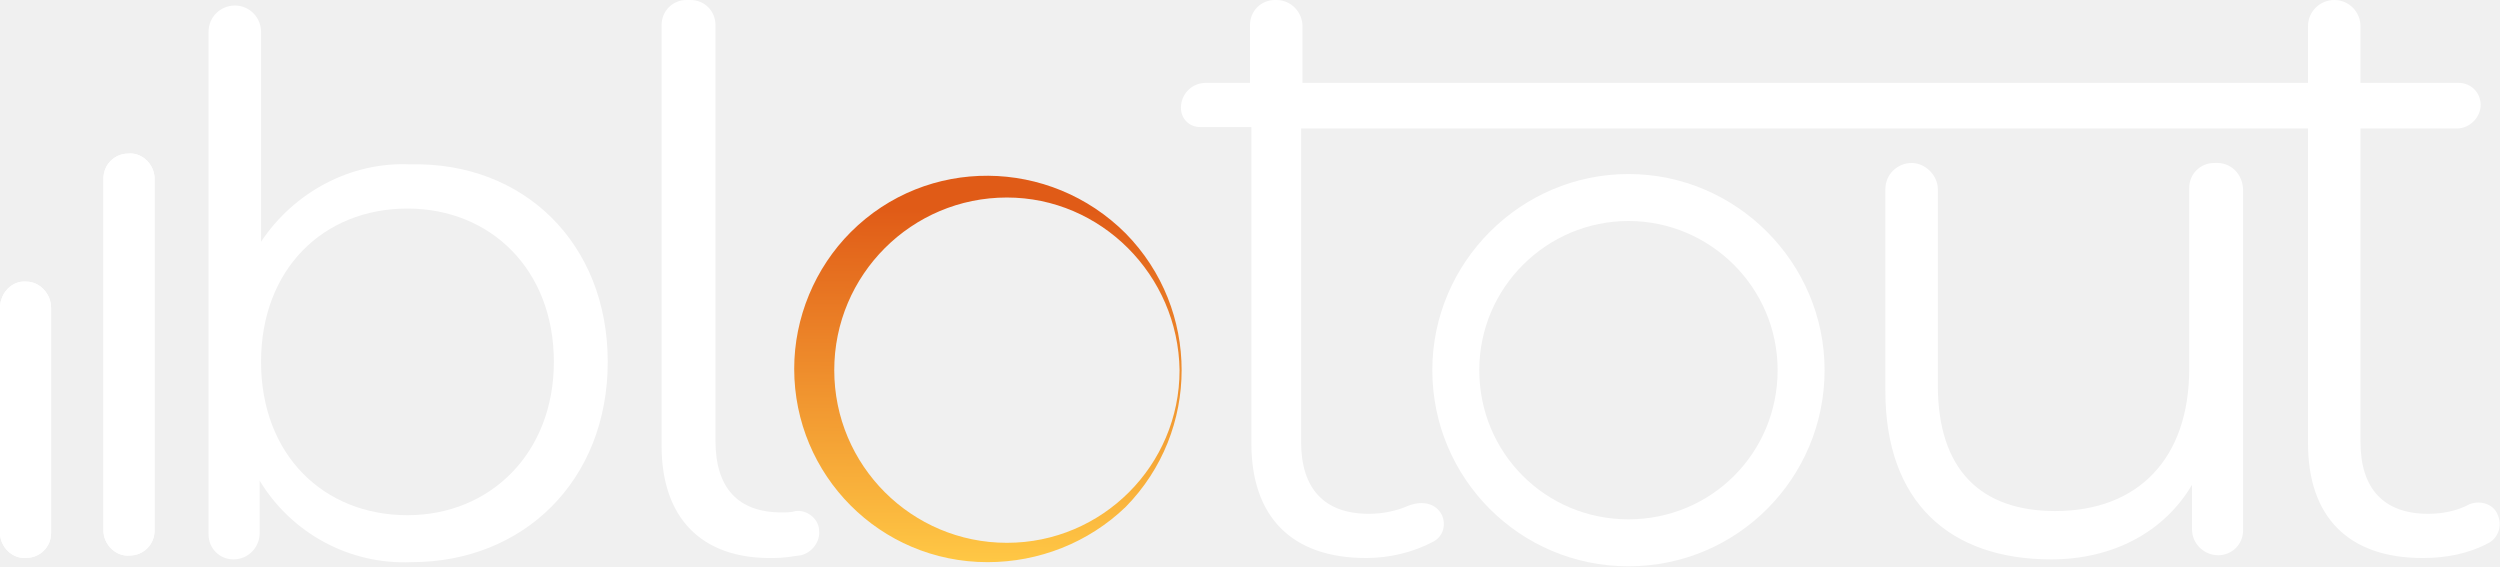
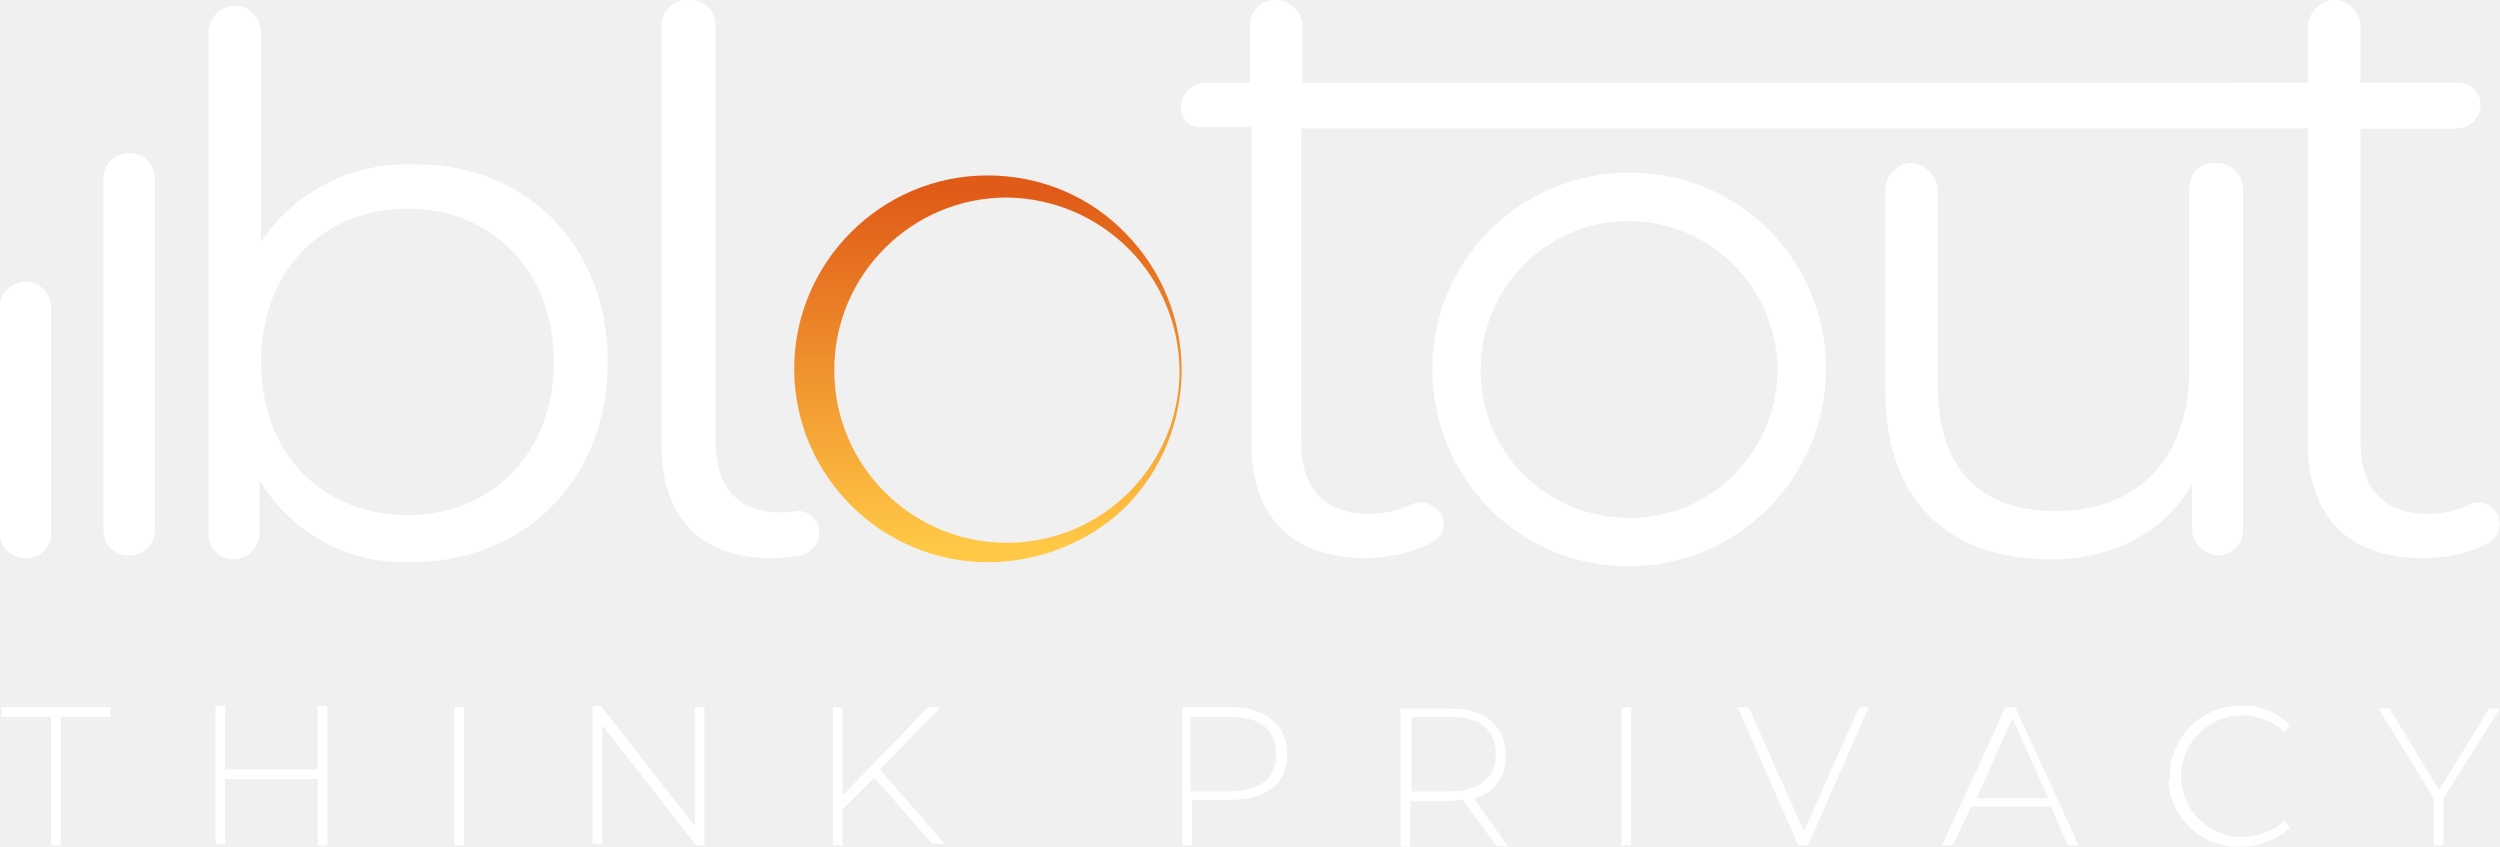
- <svg xmlns="http://www.w3.org/2000/svg" xmlns:xlink="http://www.w3.org/1999/xlink" version="1.1" id="Layer_1" x="0" y="0" viewBox="0 0 181 41" xml:space="preserve">
-   <style>.st0{fill:#fff}</style>
-   <path id="Path_2141" class="st0" d="M44 26.2c0 8.6-6.1 14.5-14.2 14.5-4.5.2-8.7-2.1-11-5.9v3.8c0 1-.8 1.9-1.9 1.9-1 0-1.8-.8-1.8-1.8V2.3c0-1.1.9-1.9 1.9-1.9 1.1 0 1.9.9 1.9 1.9v15.2c2.4-3.6 6.5-5.8 10.8-5.6 8.2-.2 14.3 5.7 14.3 14.3m-3.9 0c0-6.7-4.6-11.1-10.6-11.1-6.1 0-10.6 4.4-10.6 11.1 0 6.7 4.5 11.1 10.6 11.1 6 0 10.6-4.5 10.6-11.1" />
-   <path id="Path_2142" class="st0" d="M47.9 32.3V1.8c0-1 .8-1.8 1.8-1.8h.3c1 0 1.8.8 1.8 1.8v30.1c0 3.4 1.6 5.2 4.8 5.2.3 0 .7 0 1-.1.8-.1 1.6.5 1.7 1.3v.1c.1.8-.5 1.6-1.3 1.8-.7.1-1.3.2-2 .2-5.3.1-8.1-3-8.1-8.1" />
-   <path class="st0" d="M180.8 37.2c-.3-.7-1.2-1-2-.7-.9.5-2 .7-3 .7-3.2 0-4.9-1.8-4.9-5.2V9.3h7c.9 0 1.7-.8 1.7-1.7 0-.9-.7-1.6-1.6-1.6h-7.1V1.9c0-1-.8-1.9-1.9-1.9-1 0-1.9.8-1.9 1.9V6H94.3V1.9c0-1-.8-1.9-1.9-1.9h-.1c-1 0-1.8.8-1.8 1.8V6h-3.2c-1 0-1.8.8-1.8 1.8 0 .8.6 1.4 1.4 1.4h3.7v22.9c0 5.3 2.9 8.3 8.3 8.3 1.7 0 3.4-.4 4.9-1.2.7-.4.9-1.2.6-1.9-.4-.8-1.3-1.1-2.4-.7-.9.4-1.9.6-2.9.6-3.2 0-4.9-1.8-4.9-5.2V9.3h72.9v22.8c0 5.3 2.9 8.3 8.3 8.3 1.7 0 3.3-.3 4.8-1.1.7-.4 1-1.3.6-2.1z" />
-   <path id="Path_2145" class="st0" d="M162.4 13.8v24.6c0 1-.8 1.8-1.8 1.8s-1.9-.8-1.9-1.9v-3.2c-2 3.4-5.7 5.4-10.2 5.4-7.3 0-12-4.1-12-12.2V13.7c0-1.1.9-1.9 1.9-1.9 1 0 1.9.9 1.9 1.9v14.2c0 6.1 3.1 9.1 8.5 9.1 6 0 9.7-3.8 9.7-10.3V13.6c0-1 .8-1.8 1.8-1.8 1.2-.1 2.1.8 2.1 2" />
-   <path class="st0" d="M117.9 41c-7.9 0-14.2-6.4-14.2-14.2s6.4-14.2 14.2-14.2 14.2 6.4 14.2 14.2S125.8 41 117.9 41zm0-25c-5.9 0-10.8 4.8-10.8 10.8s4.8 10.8 10.8 10.8 10.8-4.8 10.8-10.8S123.8 16 117.9 16z" />
-   <g transform="translate(7.49 11.019)" id="Group_104-2">
-     <defs>
-       <path id="SVGID_1_" d="M0 1.9v25.5c0 1 .9 1.9 1.9 1.8 1 0 1.8-.8 1.8-1.8V1.9C3.7.9 2.8 0 1.8.1.8.1 0 .9 0 1.9" />
-     </defs>
-     <use xlink:href="#SVGID_1_" overflow="visible" fill="#fff" />
-     <clipPath id="SVGID_2_">
-       <use xlink:href="#SVGID_1_" overflow="visible" />
-     </clipPath>
-     <g id="Group_80" clip-path="url(#SVGID_2_)">
-       <path id="Rectangle_707" class="st0" d="M0 0h3.8v29.3H0z" />
+ <svg xmlns="http://www.w3.org/2000/svg" xmlns:xlink="http://www.w3.org/1999/xlink" version="1.1" id="Layer_1" x="0px" y="0px" viewBox="0 0 181 61.3" style="enable-background:new 0 0 181 61.3;" xml:space="preserve">
+   <style type="text/css">
+ 	.st0{fill:#FFFFFF;}
+ 	.st1{clip-path:url(#SVGID_2_);}
+ 	.st2{clip-path:url(#SVGID_4_);}
+ 	.st3{fill:url(#Subtraction_3-2_1_);}
+ </style>
+   <g id="Layer_1-2">
+     <path class="st0" d="M3.7,51.9H0.1v-0.7H8v0.7H4.4v9.3H3.7V51.9z" />
+     <path class="st0" d="M23.7,51.2v10h-0.7v-4.8h-6.7v4.7h-0.7v-10h0.7v4.6h6.7v-4.6H23.7z" />
+     <path class="st0" d="M32.9,51.2h0.7v10h-0.7V51.2z" />
+     <path class="st0" d="M51,51.2v10h-0.6l-6.8-8.7v8.6h-0.7v-10h0.6l6.8,8.7v-8.6H51z" />
+     <path class="st0" d="M63.3,56.3L61,58.6v2.6h-0.7v-10H61v6.4l6.2-6.4h0.9l-4.4,4.5l4.7,5.4h-0.9L63.3,56.3z" />
+     <path class="st0" d="M93.2,54.6c0,2.1-1.5,3.3-4,3.3h-2.9v3.3h-0.7v-10h3.6C91.6,51.2,93.2,52.5,93.2,54.6z M92.4,54.6   c0-1.7-1.1-2.7-3.3-2.7h-2.9v5.4h2.8C91.3,57.3,92.4,56.3,92.4,54.6z" />
+     <path class="st0" d="M108.3,61.2l-2.4-3.3c-0.3,0-0.7,0.1-1,0.1h-2.8v3.3h-0.7v-10h3.6c2.5,0,4,1.2,4,3.4c0.1,1.5-0.9,2.8-2.3,3.1   l2.5,3.5L108.3,61.2z M105,57.3c2.1,0,3.3-1,3.3-2.7s-1.1-2.7-3.3-2.7h-2.8v5.4H105z" />
+     <path class="st0" d="M117.4,51.2h0.7v10h-0.7V51.2z" />
+     <path class="st0" d="M135.3,51.2l-4.4,10h-0.7l-4.4-10h0.8l4,9l4-9H135.3z" />
+     <path class="st0" d="M148.5,58.4h-5.8l-1.3,2.8h-0.8l4.6-10h0.7l4.6,10h-0.8L148.5,58.4z M148.3,57.8l-2.6-5.8l-2.6,5.8L148.3,57.8   z" />
+     <path class="st0" d="M157.1,56.2c0-2.8,2.2-5,4.9-5.1c0.1,0,0.2,0,0.2,0c1.3-0.1,2.6,0.4,3.6,1.4l-0.4,0.5   c-0.8-0.8-1.9-1.2-3.1-1.2c-2.4,0-4.4,2-4.4,4.4c0,2.4,2,4.4,4.4,4.4c0,0,0,0,0,0c1.1,0,2.3-0.4,3.1-1.2l0.4,0.5   c-0.9,0.9-2.2,1.4-3.6,1.4c-2.8,0.1-5.1-2.1-5.2-4.8C157.1,56.4,157.1,56.3,157.1,56.2z" />
+     <path class="st0" d="M176.9,57.8v3.4h-0.7v-3.4l-4-6.5h0.8l3.6,5.9l3.6-5.9h0.8L176.9,57.8z" />
+     <g id="Group_107">
+       <path id="Path_2141" class="st0" d="M44,26.2c0,8.6-6.1,14.5-14.2,14.5c-4.5,0.2-8.7-2.1-11-5.9v3.8c0,1-0.9,1.9-1.9,1.9    c0,0,0,0,0,0l0,0c-1,0-1.8-0.8-1.8-1.8c0,0,0,0,0,0V2.3c0-1,0.9-1.9,1.9-1.9l0,0l0,0c1,0,1.9,0.9,1.9,1.9l0,0v15.2    c2.4-3.6,6.5-5.7,10.8-5.6C37.9,11.7,44,17.6,44,26.2 M40.1,26.2c0-6.7-4.6-11.1-10.6-11.1s-10.6,4.4-10.6,11.1    s4.5,11.1,10.6,11.1S40.1,32.8,40.1,26.2" />
+       <path id="Path_2142" class="st0" d="M47.9,32.3V1.8c0-1,0.8-1.8,1.8-1.8c0,0,0,0,0,0H50c1,0,1.8,0.8,1.8,1.8c0,0,0,0,0,0l0,0v30.1    c0,3.4,1.6,5.2,4.8,5.2c0.3,0,0.7,0,1-0.1c0.8-0.1,1.6,0.5,1.7,1.3v0.1c0.1,0.8-0.5,1.6-1.3,1.8c-0.7,0.1-1.3,0.2-2,0.2    C50.7,40.5,47.9,37.4,47.9,32.3" />
+       <path id="Path_2143" class="st0" d="M180.8,37.2c0.4,0.7,0.1,1.7-0.6,2.1c-1.5,0.8-3.1,1.1-4.8,1.1c-5.4,0-8.3-3-8.3-8.3V9.2H162    V6h5.1V1.9c0-1,0.9-1.9,1.9-1.9c1,0,1.9,0.9,1.9,1.9V6h7.1c0.9,0,1.6,0.7,1.6,1.6c0,0,0,0,0,0c0,0.9-0.8,1.7-1.7,1.7h-7V32    c0,3.4,1.7,5.2,4.9,5.2c1,0,2.1-0.2,3-0.7C179.5,36.2,180.4,36.5,180.8,37.2" />
+       <path id="Path_2144" class="st0" d="M104.4,37.3c0.3,0.7,0.1,1.5-0.6,1.9c-1.5,0.8-3.2,1.2-4.9,1.2c-5.4,0-8.3-3-8.3-8.3V9.2h-3.7    c-0.8,0-1.4-0.6-1.4-1.3c0,0,0,0,0-0.1c0-1,0.8-1.8,1.8-1.8c0,0,0,0,0,0h3.2V1.8c0-1,0.8-1.8,1.8-1.8c0,0,0,0,0,0h0.1    c1,0,1.9,0.9,1.9,1.9c0,0,0,0,0,0l0,0V6h83.4c0.9,0,1.6,0.7,1.6,1.6c0,0,0,0,0,0l0,0c0,0.9-0.7,1.7-1.7,1.7c0,0,0,0,0,0H94.2V32    c0,3.4,1.7,5.2,4.9,5.2c1,0,2-0.2,2.9-0.6C102.9,36.1,103.9,36.5,104.4,37.3" />
+       <path id="Path_2145" class="st0" d="M162.4,13.8v24.6c0,1-0.8,1.8-1.8,1.8c0,0,0,0,0,0l0,0c-1,0-1.9-0.9-1.9-1.9l0,0v-3.2l0,0    c-2,3.4-5.7,5.4-10.2,5.4c-7.3,0-12-4.1-12-12.2V13.7c0-1,0.9-1.9,1.9-1.9l0,0c1,0.1,1.8,0.9,1.9,1.9v14.2c0,6.1,3.1,9.1,8.5,9.1    c6,0,9.7-3.8,9.7-10.3V13.6c0-1,0.8-1.8,1.8-1.8c0,0,0,0,0,0l0,0c1.1-0.1,2,0.7,2.1,1.7C162.4,13.6,162.4,13.7,162.4,13.8" />
+       <path class="st0" d="M117.9,41c-7.9,0-14.2-6.4-14.2-14.3c0-7.9,6.4-14.2,14.3-14.2c7.9,0,14.2,6.3,14.2,14.2    C132.2,34.6,125.8,41,117.9,41C117.9,41,117.9,41,117.9,41z M117.9,16c-5.9,0-10.7,4.8-10.7,10.8s4.8,10.7,10.8,10.7    c5.9,0,10.7-4.8,10.7-10.8c0,0,0,0,0,0C128.6,20.8,123.8,16,117.9,16z" />
+       <g id="Group_104-2">
+         <g>
+           <defs>
+             <path id="SVGID_1_" d="M7.5,12.9v25.5c0,1,0.8,1.8,1.8,1.8c0,0,0.1,0,0.1,0c1,0,1.8-0.8,1.8-1.8c0,0,0,0,0,0V12.9       c0-1-0.8-1.8-1.8-1.8c0,0-0.1,0-0.1,0C8.3,11.1,7.5,11.9,7.5,12.9C7.5,12.9,7.5,12.9,7.5,12.9" />
+           </defs>
+           <use xlink:href="#SVGID_1_" style="overflow:visible;fill:#FFFFFF;" />
+           <clipPath id="SVGID_2_">
+             <use xlink:href="#SVGID_1_" style="overflow:visible;" />
+           </clipPath>
+           <g class="st1">
+             <g id="Group_80">
+               <rect id="Rectangle_707" x="7.5" y="11" class="st0" width="3.8" height="29.3" />
+             </g>
+           </g>
+         </g>
+       </g>
+       <g id="Group_105">
+         <g>
+           <defs>
+             <path id="SVGID_3_" d="M0,22.3v16.3c0,1,0.8,1.8,1.8,1.8c0,0,0.1,0,0.1,0c1,0,1.8-0.8,1.8-1.8c0,0,0,0,0,0V22.3       c0-1-0.8-1.9-1.8-1.9c-1,0-1.9,0.8-1.9,1.8C0,22.2,0,22.2,0,22.3L0,22.3" />
+           </defs>
+           <use xlink:href="#SVGID_3_" style="overflow:visible;fill:#FFFFFF;" />
+           <clipPath id="SVGID_4_">
+             <use xlink:href="#SVGID_3_" style="overflow:visible;" />
+           </clipPath>
+           <g class="st2">
+             <g id="Group_82">
+               <rect id="Rectangle_708" y="20.4" class="st0" width="3.8" height="20.1" />
+             </g>
+           </g>
+         </g>
+       </g>
+       <linearGradient id="Subtraction_3-2_1_" gradientUnits="userSpaceOnUse" x1="-2839.86" y1="-486.106" x2="-2839.86" y2="-487.016" gradientTransform="matrix(28.03 0 0 -28.03 79672.805 -13611.659)">
+         <stop offset="0" style="stop-color:#E05B17" />
+         <stop offset="1" style="stop-color:#FFC845" />
+       </linearGradient>
+       <path id="Subtraction_3-2" class="st3" d="M71.5,40.7c-7.7,0-14-6.3-14-14c0-7.7,6.3-14,14-14c3.8,0,7.4,1.5,10,4.2    c5.4,5.5,5.4,14.3,0,19.8C78.8,39.3,75.2,40.7,71.5,40.7z M72.9,14.3c-6.9,0-12.5,5.6-12.5,12.5S66,39.3,72.9,39.3    s12.5-5.6,12.5-12.5v0C85.3,19.9,79.8,14.4,72.9,14.3z" />
    </g>
  </g>
-   <g transform="translate(0 20.39)" id="Group_105">
-     <defs>
-       <path id="SVGID_3_" d="M0 1.9v16.3c0 1 .9 1.9 1.9 1.8 1 0 1.8-.8 1.8-1.8V1.9C3.7.9 2.9 0 1.9 0 .9-.1 0 .8 0 1.9c0-.1 0 0 0 0" />
-     </defs>
-     <use xlink:href="#SVGID_3_" overflow="visible" fill="#fff" />
-     <clipPath id="SVGID_4_">
-       <use xlink:href="#SVGID_3_" overflow="visible" />
-     </clipPath>
-     <g id="Group_82" clip-path="url(#SVGID_4_)">
-       <path id="Rectangle_708" class="st0" d="M0 0h3.8v20.1H0z" />
-     </g>
-   </g>
-   <g>
-     <linearGradient id="Subtraction_3-2_1_" gradientUnits="userSpaceOnUse" x1="-4498.795" y1="470.506" x2="-4498.803" y2="469.59" gradientTransform="matrix(28.0307 0 0 -28.0313 126176.016 13203.982)">
-       <stop offset="0" stop-color="#e05b17" />
-       <stop offset="1" stop-color="#ffc845" />
-     </linearGradient>
-     <path id="Subtraction_3-2" d="M71.5 40.7c-7.8 0-14-6.3-14-14 0-3.7 1.5-7.3 4.1-9.9 5.5-5.5 14.4-5.4 19.9.1 5.4 5.5 5.4 14.3 0 19.8-2.7 2.6-6.3 4-10 4zm1.4-26.4c-6.9 0-12.5 5.6-12.5 12.5S66 39.3 72.9 39.3s12.5-5.6 12.5-12.5c-.1-6.9-5.7-12.5-12.5-12.5z" fill="url(#Subtraction_3-2_1_)" />
-   </g>
</svg>
